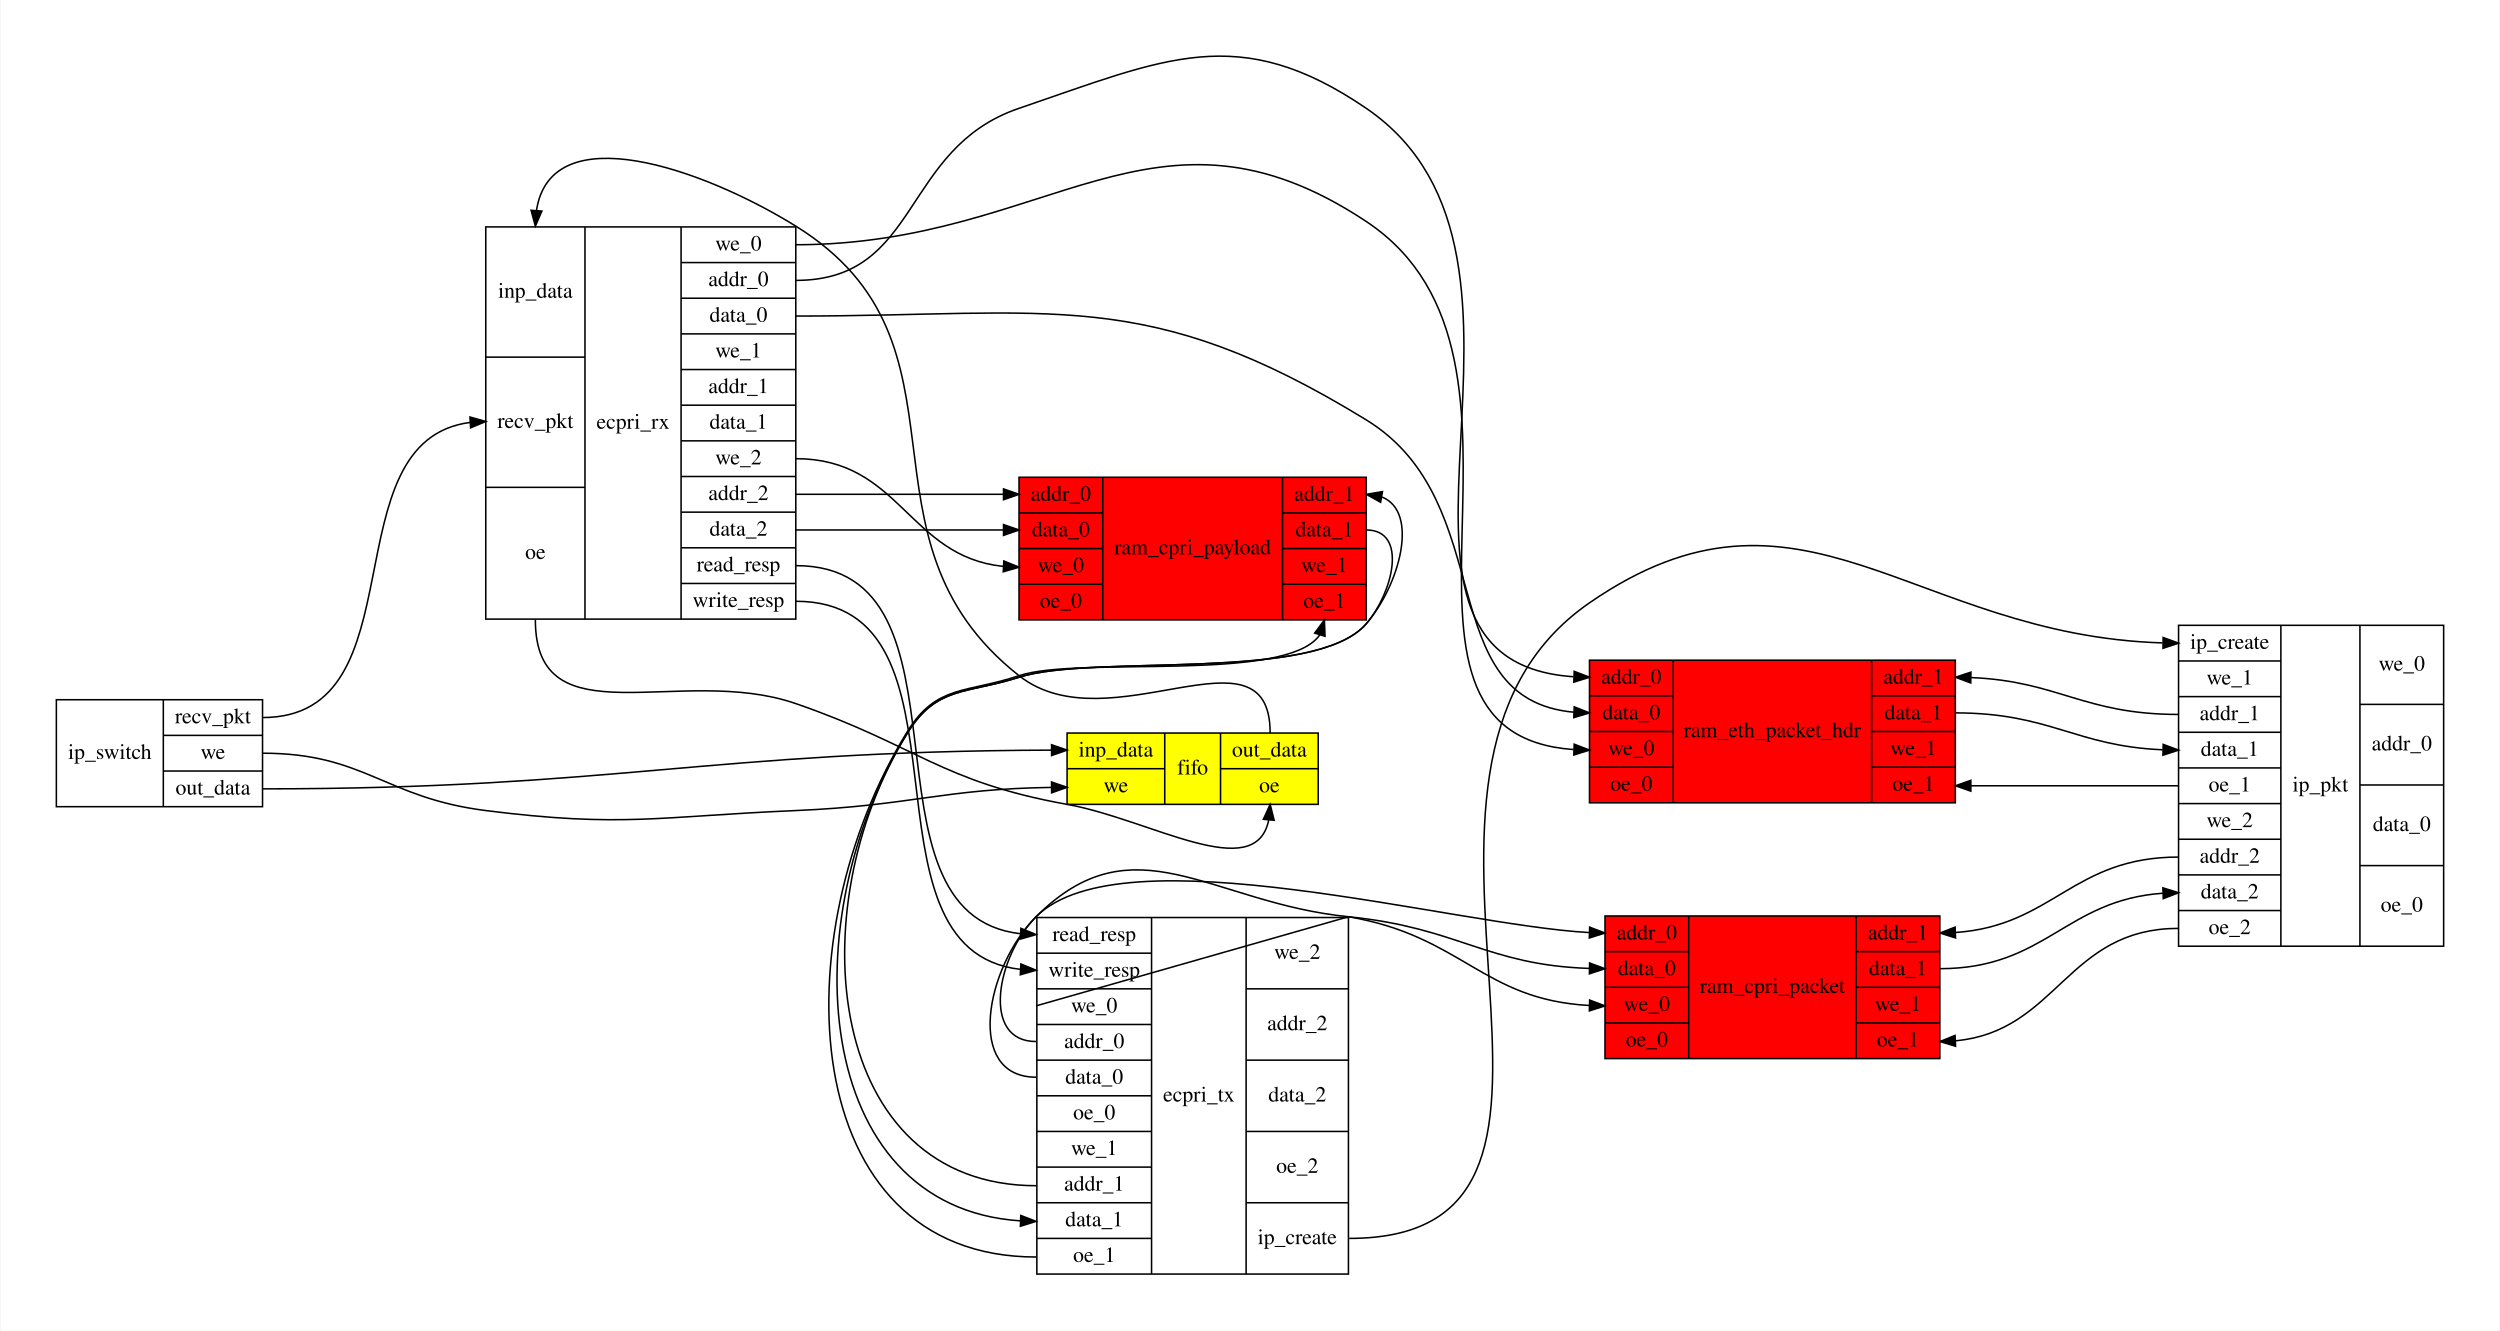
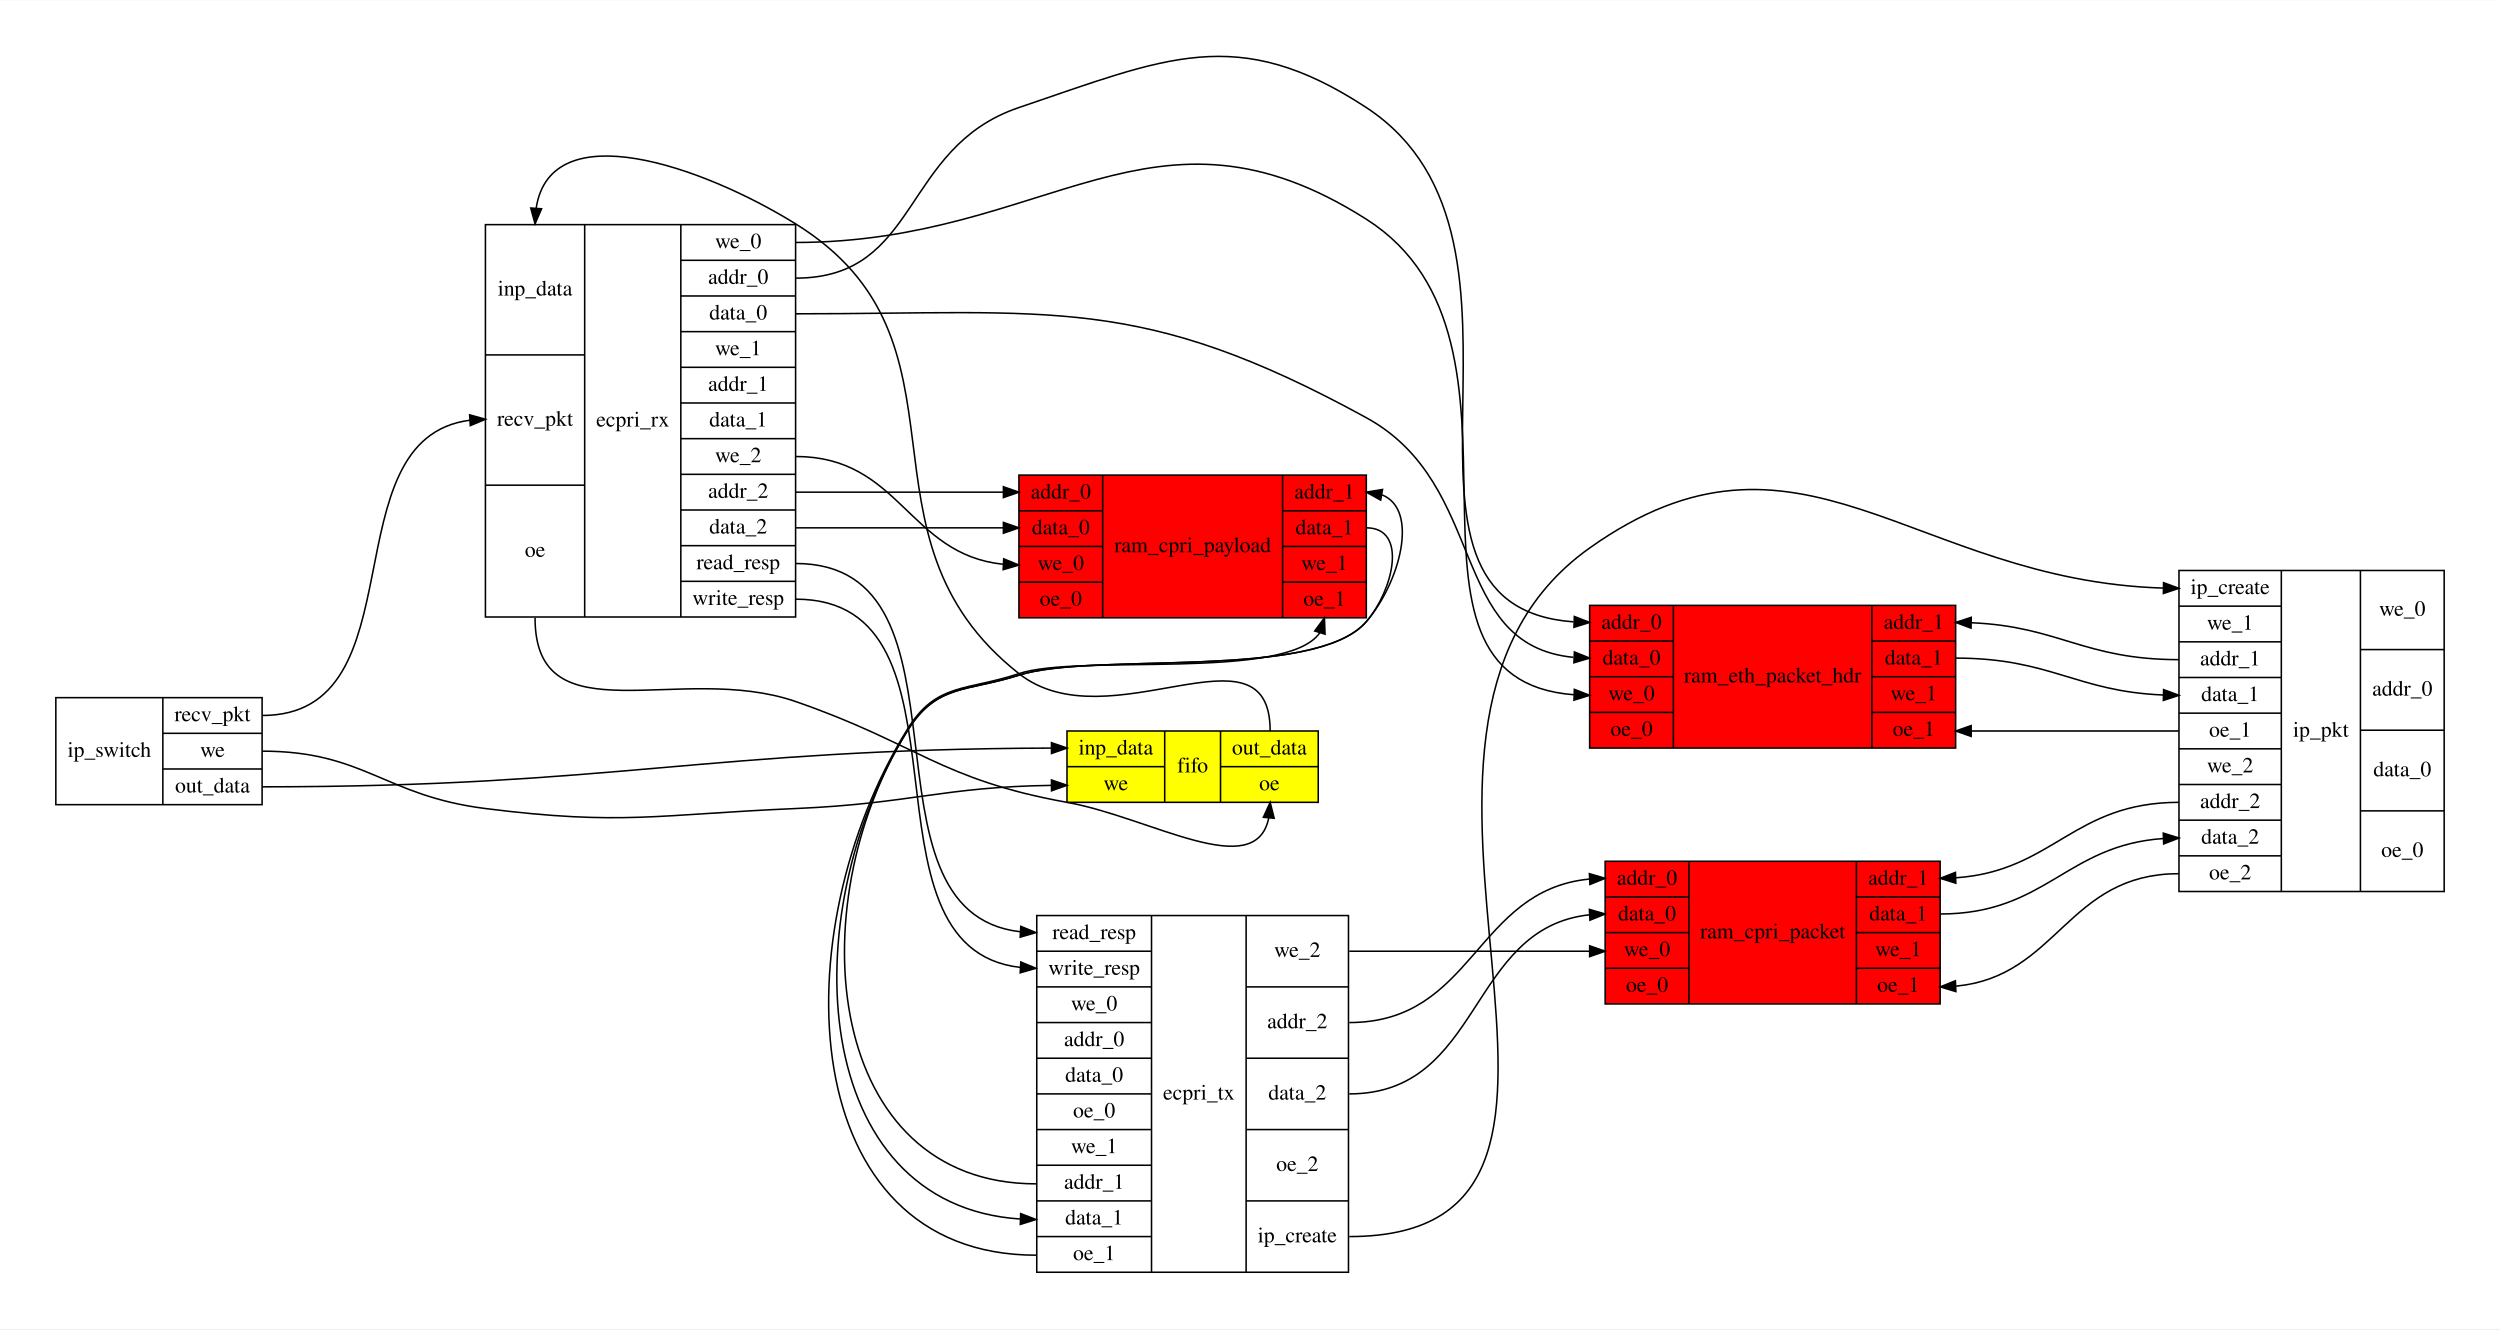
- <svg xmlns="http://www.w3.org/2000/svg" width="1612pt" height="858pt" viewBox="0.00 0.00 1612.00 858.38">
-   <g id="graph0" class="graph" transform="scale(1 1) rotate(0) translate(36 822.3811)">
-     <polygon fill="#ffffff" stroke="transparent" points="-36,36 -36,-822.381 1576,-822.381 1576,36 -36,36" />
+ <svg xmlns="http://www.w3.org/2000/svg" width="1612pt" height="857pt" viewBox="0.00 0.00 1612.00 856.69">
+   <g id="graph0" class="graph" transform="scale(1 1) rotate(0) translate(36 820.6902)">
+     <polygon fill="#ffffff" stroke="transparent" points="-36,36 -36,-820.69 1576,-820.69 1576,36 -36,36" />
    <g id="node1" class="node">
      <polygon fill="none" stroke="#000000" points="277,-423 277,-676 477,-676 477,-423 277,-423" />
      <text text-anchor="middle" x="309" y="-630.3" font-family="Times,serif" font-size="14.00" fill="#000000">inp_data</text>
      <polyline fill="none" stroke="#000000" points="277,-592 341,-592 " />
      <text text-anchor="middle" x="309" y="-546.3" font-family="Times,serif" font-size="14.00" fill="#000000">recv_pkt</text>
      <polyline fill="none" stroke="#000000" points="277,-508 341,-508 " />
      <text text-anchor="middle" x="309" y="-461.8" font-family="Times,serif" font-size="14.00" fill="#000000">oe</text>
      <polyline fill="none" stroke="#000000" points="341,-423 341,-676 " />
      <text text-anchor="middle" x="372" y="-545.8" font-family="Times,serif" font-size="14.00" fill="#000000">ecpri_rx</text>
      <polyline fill="none" stroke="#000000" points="403,-423 403,-676 " />
      <text text-anchor="middle" x="440" y="-660.8" font-family="Times,serif" font-size="14.00" fill="#000000">we_0</text>
      <polyline fill="none" stroke="#000000" points="403,-653 477,-653 " />
      <text text-anchor="middle" x="440" y="-637.8" font-family="Times,serif" font-size="14.00" fill="#000000">addr_0</text>
      <polyline fill="none" stroke="#000000" points="403,-630 477,-630 " />
      <text text-anchor="middle" x="440" y="-614.8" font-family="Times,serif" font-size="14.00" fill="#000000">data_0</text>
      <polyline fill="none" stroke="#000000" points="403,-607 477,-607 " />
      <text text-anchor="middle" x="440" y="-591.8" font-family="Times,serif" font-size="14.00" fill="#000000">we_1</text>
      <polyline fill="none" stroke="#000000" points="403,-584 477,-584 " />
      <text text-anchor="middle" x="440" y="-568.8" font-family="Times,serif" font-size="14.00" fill="#000000">addr_1</text>
      <polyline fill="none" stroke="#000000" points="403,-561 477,-561 " />
      <text text-anchor="middle" x="440" y="-545.8" font-family="Times,serif" font-size="14.00" fill="#000000">data_1</text>
      <polyline fill="none" stroke="#000000" points="403,-538 477,-538 " />
      <text text-anchor="middle" x="440" y="-522.8" font-family="Times,serif" font-size="14.00" fill="#000000">we_2</text>
      <polyline fill="none" stroke="#000000" points="403,-515 477,-515 " />
      <text text-anchor="middle" x="440" y="-499.8" font-family="Times,serif" font-size="14.00" fill="#000000">addr_2</text>
      <polyline fill="none" stroke="#000000" points="403,-492 477,-492 " />
      <text text-anchor="middle" x="440" y="-476.8" font-family="Times,serif" font-size="14.00" fill="#000000">data_2</text>
      <polyline fill="none" stroke="#000000" points="403,-469 477,-469 " />
      <text text-anchor="middle" x="440" y="-453.8" font-family="Times,serif" font-size="14.00" fill="#000000">read_resp</text>
      <polyline fill="none" stroke="#000000" points="403,-446 477,-446 " />
      <text text-anchor="middle" x="440" y="-430.8" font-family="Times,serif" font-size="14.00" fill="#000000">write_resp</text>
    </g>
    <g id="node2" class="node">
      <polygon fill="none" stroke="#000000" points="632.5,-.5 632.5,-230.5 833.5,-230.5 833.5,-.5 632.5,-.5" />
      <text text-anchor="middle" x="669.5" y="-215.3" font-family="Times,serif" font-size="14.00" fill="#000000">read_resp</text>
      <polyline fill="none" stroke="#000000" points="632.5,-207.5 706.5,-207.5 " />
      <text text-anchor="middle" x="669.5" y="-192.3" font-family="Times,serif" font-size="14.00" fill="#000000">write_resp</text>
      <polyline fill="none" stroke="#000000" points="632.5,-184.5 706.5,-184.5 " />
      <text text-anchor="middle" x="669.5" y="-169.3" font-family="Times,serif" font-size="14.00" fill="#000000">we_0</text>
      <polyline fill="none" stroke="#000000" points="632.5,-161.5 706.5,-161.5 " />
      <text text-anchor="middle" x="669.5" y="-146.3" font-family="Times,serif" font-size="14.00" fill="#000000">addr_0</text>
      <polyline fill="none" stroke="#000000" points="632.5,-138.5 706.5,-138.5 " />
      <text text-anchor="middle" x="669.5" y="-123.3" font-family="Times,serif" font-size="14.00" fill="#000000">data_0</text>
      <polyline fill="none" stroke="#000000" points="632.5,-115.5 706.5,-115.5 " />
      <text text-anchor="middle" x="669.5" y="-100.3" font-family="Times,serif" font-size="14.00" fill="#000000">oe_0</text>
      <polyline fill="none" stroke="#000000" points="632.5,-92.5 706.5,-92.5 " />
      <text text-anchor="middle" x="669.5" y="-77.3" font-family="Times,serif" font-size="14.00" fill="#000000">we_1</text>
      <polyline fill="none" stroke="#000000" points="632.5,-69.5 706.5,-69.5 " />
      <text text-anchor="middle" x="669.5" y="-54.3" font-family="Times,serif" font-size="14.00" fill="#000000">addr_1</text>
      <polyline fill="none" stroke="#000000" points="632.5,-46.5 706.5,-46.5 " />
      <text text-anchor="middle" x="669.5" y="-31.3" font-family="Times,serif" font-size="14.00" fill="#000000">data_1</text>
      <polyline fill="none" stroke="#000000" points="632.5,-23.5 706.5,-23.5 " />
      <text text-anchor="middle" x="669.5" y="-8.3" font-family="Times,serif" font-size="14.00" fill="#000000">oe_1</text>
      <polyline fill="none" stroke="#000000" points="706.5,-.5 706.5,-230.5 " />
      <text text-anchor="middle" x="737" y="-111.8" font-family="Times,serif" font-size="14.00" fill="#000000">ecpri_tx</text>
      <polyline fill="none" stroke="#000000" points="767.5,-.5 767.5,-230.5 " />
      <text text-anchor="middle" x="800.5" y="-203.8" font-family="Times,serif" font-size="14.00" fill="#000000">we_2</text>
      <polyline fill="none" stroke="#000000" points="767.5,-184.5 833.5,-184.5 " />
      <text text-anchor="middle" x="800.5" y="-157.8" font-family="Times,serif" font-size="14.00" fill="#000000">addr_2</text>
      <polyline fill="none" stroke="#000000" points="767.5,-138.5 833.5,-138.5 " />
      <text text-anchor="middle" x="800.5" y="-111.8" font-family="Times,serif" font-size="14.00" fill="#000000">data_2</text>
      <polyline fill="none" stroke="#000000" points="767.5,-92.5 833.5,-92.5 " />
      <text text-anchor="middle" x="800.5" y="-65.8" font-family="Times,serif" font-size="14.00" fill="#000000">oe_2</text>
      <polyline fill="none" stroke="#000000" points="767.5,-46.5 833.5,-46.5 " />
      <text text-anchor="middle" x="800.5" y="-19.8" font-family="Times,serif" font-size="14.00" fill="#000000">ip_create</text>
    </g>
    <g id="edge6" class="edge">
      <path fill="none" stroke="#000000" d="M477,-457.5C599.658,-457.5 511.109,-232.79 621.803,-220.062" />
      <polygon fill="#000000" stroke="#000000" points="622.208,-223.545 632,-219.5 621.823,-216.556 622.208,-223.545" />
    </g>
    <g id="edge7" class="edge">
      <path fill="none" stroke="#000000" d="M477,-434.5C599.658,-434.5 511.109,-209.79 621.803,-197.062" />
      <polygon fill="#000000" stroke="#000000" points="622.208,-200.545 632,-196.5 621.823,-193.556 622.208,-200.545" />
    </g>
    <g id="node5" class="node">
      <polygon fill="#ffff00" stroke="#000000" points="652,-303.5 652,-349.5 814,-349.5 814,-303.5 652,-303.5" />
      <text text-anchor="middle" x="683.5" y="-334.3" font-family="Times,serif" font-size="14.00" fill="#000000">inp_data</text>
      <polyline fill="none" stroke="#000000" points="652,-326.5 715,-326.5 " />
      <text text-anchor="middle" x="683.5" y="-311.3" font-family="Times,serif" font-size="14.00" fill="#000000">we</text>
      <polyline fill="none" stroke="#000000" points="715,-303.5 715,-349.5 " />
      <text text-anchor="middle" x="733" y="-322.8" font-family="Times,serif" font-size="14.00" fill="#000000">fifo</text>
      <polyline fill="none" stroke="#000000" points="751,-303.5 751,-349.5 " />
      <text text-anchor="middle" x="782.5" y="-334.3" font-family="Times,serif" font-size="14.00" fill="#000000">out_data</text>
      <polyline fill="none" stroke="#000000" points="751,-326.5 814,-326.5 " />
      <text text-anchor="middle" x="782.5" y="-311.3" font-family="Times,serif" font-size="14.00" fill="#000000">oe</text>
    </g>
    <g id="edge4" class="edge">
      <path fill="none" stroke="#000000" d="M309,-422.5C309,-344.071 402.887,-394.16 477,-368.5 555.403,-341.354 570.339,-318.176 652,-303.5 705.611,-293.865 773.568,-251.299 782.106,-293.526" />
      <polygon fill="#000000" stroke="#000000" points="778.621,-293.853 783,-303.5 785.593,-293.227 778.621,-293.853" />
    </g>
    <g id="node6" class="node">
-       <polygon fill="#ff0000" stroke="#000000" points="989,-304.5 989,-396.5 1225,-396.5 1225,-304.5 989,-304.5" />
-       <text text-anchor="middle" x="1016" y="-381.3" font-family="Times,serif" font-size="14.00" fill="#000000">addr_0</text>
-       <polyline fill="none" stroke="#000000" points="989,-373.5 1043,-373.5 " />
-       <text text-anchor="middle" x="1016" y="-358.3" font-family="Times,serif" font-size="14.00" fill="#000000">data_0</text>
-       <polyline fill="none" stroke="#000000" points="989,-350.5 1043,-350.5 " />
-       <text text-anchor="middle" x="1016" y="-335.3" font-family="Times,serif" font-size="14.00" fill="#000000">we_0</text>
-       <polyline fill="none" stroke="#000000" points="989,-327.5 1043,-327.5 " />
-       <text text-anchor="middle" x="1016" y="-312.3" font-family="Times,serif" font-size="14.00" fill="#000000">oe_0</text>
-       <polyline fill="none" stroke="#000000" points="1043,-304.5 1043,-396.5 " />
-       <text text-anchor="middle" x="1107" y="-346.8" font-family="Times,serif" font-size="14.00" fill="#000000">ram_eth_packet_hdr</text>
-       <polyline fill="none" stroke="#000000" points="1171,-304.5 1171,-396.5 " />
-       <text text-anchor="middle" x="1198" y="-381.3" font-family="Times,serif" font-size="14.00" fill="#000000">addr_1</text>
-       <polyline fill="none" stroke="#000000" points="1171,-373.5 1225,-373.5 " />
-       <text text-anchor="middle" x="1198" y="-358.3" font-family="Times,serif" font-size="14.00" fill="#000000">data_1</text>
-       <polyline fill="none" stroke="#000000" points="1171,-350.5 1225,-350.5 " />
-       <text text-anchor="middle" x="1198" y="-335.3" font-family="Times,serif" font-size="14.00" fill="#000000">we_1</text>
-       <polyline fill="none" stroke="#000000" points="1171,-327.5 1225,-327.5 " />
-       <text text-anchor="middle" x="1198" y="-312.3" font-family="Times,serif" font-size="14.00" fill="#000000">oe_1</text>
+       <polygon fill="#ff0000" stroke="#000000" points="989,-338.5 989,-430.5 1225,-430.5 1225,-338.5 989,-338.5" />
+       <text text-anchor="middle" x="1016" y="-415.3" font-family="Times,serif" font-size="14.00" fill="#000000">addr_0</text>
+       <polyline fill="none" stroke="#000000" points="989,-407.5 1043,-407.5 " />
+       <text text-anchor="middle" x="1016" y="-392.3" font-family="Times,serif" font-size="14.00" fill="#000000">data_0</text>
+       <polyline fill="none" stroke="#000000" points="989,-384.5 1043,-384.5 " />
+       <text text-anchor="middle" x="1016" y="-369.3" font-family="Times,serif" font-size="14.00" fill="#000000">we_0</text>
+       <polyline fill="none" stroke="#000000" points="989,-361.5 1043,-361.5 " />
+       <text text-anchor="middle" x="1016" y="-346.3" font-family="Times,serif" font-size="14.00" fill="#000000">oe_0</text>
+       <polyline fill="none" stroke="#000000" points="1043,-338.5 1043,-430.5 " />
+       <text text-anchor="middle" x="1107" y="-380.8" font-family="Times,serif" font-size="14.00" fill="#000000">ram_eth_packet_hdr</text>
+       <polyline fill="none" stroke="#000000" points="1171,-338.5 1171,-430.5 " />
+       <text text-anchor="middle" x="1198" y="-415.3" font-family="Times,serif" font-size="14.00" fill="#000000">addr_1</text>
+       <polyline fill="none" stroke="#000000" points="1171,-407.5 1225,-407.5 " />
+       <text text-anchor="middle" x="1198" y="-392.3" font-family="Times,serif" font-size="14.00" fill="#000000">data_1</text>
+       <polyline fill="none" stroke="#000000" points="1171,-384.5 1225,-384.5 " />
+       <text text-anchor="middle" x="1198" y="-369.3" font-family="Times,serif" font-size="14.00" fill="#000000">we_1</text>
+       <polyline fill="none" stroke="#000000" points="1171,-361.5 1225,-361.5 " />
+       <text text-anchor="middle" x="1198" y="-346.3" font-family="Times,serif" font-size="14.00" fill="#000000">oe_1</text>
    </g>
    <g id="edge8" class="edge">
-       <path fill="none" stroke="#000000" d="M477,-664.5C640.691,-664.5 708.584,-769.974 845,-679.5 979.157,-590.525 831.122,-349.172 978.837,-338.842" />
-       <polygon fill="#000000" stroke="#000000" points="979.124,-342.335 989,-338.5 978.888,-335.339 979.124,-342.335" />
+       <path fill="none" stroke="#000000" d="M477,-664.5C640.691,-664.5 706.845,-767.296 845,-679.5 969.216,-600.562 844.425,-383.022 978.865,-372.868" />
+       <polygon fill="#000000" stroke="#000000" points="979.134,-376.361 989,-372.5 978.88,-369.365 979.134,-376.361" />
    </g>
    <g id="edge9" class="edge">
-       <path fill="none" stroke="#000000" d="M477,-641.5C557.807,-641.5 544.51,-726.441 621,-752.5 715.237,-784.605 762.746,-808.585 845,-752.5 986.798,-655.814 820.866,-396.433 978.657,-385.835" />
-       <polygon fill="#000000" stroke="#000000" points="979.119,-389.322 989,-385.5 978.892,-382.325 979.119,-389.322" />
+       <path fill="none" stroke="#000000" d="M477,-641.5C557.537,-641.5 544.71,-725.695 621,-751.5 715.307,-783.399 761.768,-806.123 845,-751.5 976.446,-665.235 834.815,-430.371 978.628,-419.864" />
+       <polygon fill="#000000" stroke="#000000" points="979.129,-423.349 989,-419.5 978.883,-416.353 979.129,-423.349" />
    </g>
    <g id="edge10" class="edge">
-       <path fill="none" stroke="#000000" d="M477,-618.5C643.244,-618.5 703.265,-638.38 845,-551.5 932.045,-498.144 886.67,-371.299 978.99,-362.935" />
-       <polygon fill="#000000" stroke="#000000" points="979.161,-366.431 989,-362.5 978.857,-359.437 979.161,-366.431" />
+       <path fill="none" stroke="#000000" d="M477,-618.5C643.244,-618.5 699.197,-631.367 845,-551.5 924.247,-508.091 897.333,-404.981 978.546,-396.992" />
+       <polygon fill="#000000" stroke="#000000" points="979.176,-400.467 989,-396.5 978.846,-393.474 979.176,-400.467" />
    </g>
    <g id="node8" class="node">
      <polygon fill="#ff0000" stroke="#000000" points="621,-422.5 621,-514.5 845,-514.5 845,-422.5 621,-422.5" />
      <text text-anchor="middle" x="648" y="-499.3" font-family="Times,serif" font-size="14.00" fill="#000000">addr_0</text>
      <polyline fill="none" stroke="#000000" points="621,-491.5 675,-491.5 " />
      <text text-anchor="middle" x="648" y="-476.3" font-family="Times,serif" font-size="14.00" fill="#000000">data_0</text>
      <polyline fill="none" stroke="#000000" points="621,-468.5 675,-468.5 " />
      <text text-anchor="middle" x="648" y="-453.3" font-family="Times,serif" font-size="14.00" fill="#000000">we_0</text>
      <polyline fill="none" stroke="#000000" points="621,-445.5 675,-445.5 " />
      <text text-anchor="middle" x="648" y="-430.3" font-family="Times,serif" font-size="14.00" fill="#000000">oe_0</text>
      <polyline fill="none" stroke="#000000" points="675,-422.5 675,-514.5 " />
      <text text-anchor="middle" x="733" y="-464.8" font-family="Times,serif" font-size="14.00" fill="#000000">ram_cpri_payload</text>
      <polyline fill="none" stroke="#000000" points="791,-422.5 791,-514.5 " />
      <text text-anchor="middle" x="818" y="-499.3" font-family="Times,serif" font-size="14.00" fill="#000000">addr_1</text>
      <polyline fill="none" stroke="#000000" points="791,-491.5 845,-491.5 " />
      <text text-anchor="middle" x="818" y="-476.3" font-family="Times,serif" font-size="14.00" fill="#000000">data_1</text>
      <polyline fill="none" stroke="#000000" points="791,-468.5 845,-468.5 " />
      <text text-anchor="middle" x="818" y="-453.3" font-family="Times,serif" font-size="14.00" fill="#000000">we_1</text>
      <polyline fill="none" stroke="#000000" points="791,-445.5 845,-445.5 " />
      <text text-anchor="middle" x="818" y="-430.3" font-family="Times,serif" font-size="14.00" fill="#000000">oe_1</text>
    </g>
    <g id="edge11" class="edge">
      <path fill="none" stroke="#000000" d="M477,-526.5C544.547,-526.5 549.489,-463.429 610.678,-457.023" />
      <polygon fill="#000000" stroke="#000000" points="611.19,-460.502 621,-456.5 610.836,-453.511 611.19,-460.502" />
    </g>
    <g id="edge12" class="edge">
      <path fill="none" stroke="#000000" d="M477,-503.5C537.5,-503.5 555.106,-503.5 610.915,-503.5" />
      <polygon fill="#000000" stroke="#000000" points="611,-507 621,-503.5 611,-500 611,-507" />
    </g>
    <g id="edge13" class="edge">
      <path fill="none" stroke="#000000" d="M477,-480.5C537.5,-480.5 555.106,-480.5 610.915,-480.5" />
      <polygon fill="#000000" stroke="#000000" points="611,-484 621,-480.5 611,-477 611,-484" />
    </g>
    <g id="node3" class="node">
-       <polygon fill="none" stroke="#000000" points="1369,-212 1369,-419 1540,-419 1540,-212 1369,-212" />
-       <text text-anchor="middle" x="1402" y="-403.8" font-family="Times,serif" font-size="14.00" fill="#000000">ip_create</text>
-       <polyline fill="none" stroke="#000000" points="1369,-396 1435,-396 " />
-       <text text-anchor="middle" x="1402" y="-380.8" font-family="Times,serif" font-size="14.00" fill="#000000">we_1</text>
-       <polyline fill="none" stroke="#000000" points="1369,-373 1435,-373 " />
-       <text text-anchor="middle" x="1402" y="-357.8" font-family="Times,serif" font-size="14.00" fill="#000000">addr_1</text>
-       <polyline fill="none" stroke="#000000" points="1369,-350 1435,-350 " />
-       <text text-anchor="middle" x="1402" y="-334.8" font-family="Times,serif" font-size="14.00" fill="#000000">data_1</text>
-       <polyline fill="none" stroke="#000000" points="1369,-327 1435,-327 " />
-       <text text-anchor="middle" x="1402" y="-311.8" font-family="Times,serif" font-size="14.00" fill="#000000">oe_1</text>
-       <polyline fill="none" stroke="#000000" points="1369,-304 1435,-304 " />
-       <text text-anchor="middle" x="1402" y="-288.8" font-family="Times,serif" font-size="14.00" fill="#000000">we_2</text>
-       <polyline fill="none" stroke="#000000" points="1369,-281 1435,-281 " />
-       <text text-anchor="middle" x="1402" y="-265.8" font-family="Times,serif" font-size="14.00" fill="#000000">addr_2</text>
-       <polyline fill="none" stroke="#000000" points="1369,-258 1435,-258 " />
-       <text text-anchor="middle" x="1402" y="-242.8" font-family="Times,serif" font-size="14.00" fill="#000000">data_2</text>
-       <polyline fill="none" stroke="#000000" points="1369,-235 1435,-235 " />
-       <text text-anchor="middle" x="1402" y="-219.8" font-family="Times,serif" font-size="14.00" fill="#000000">oe_2</text>
-       <polyline fill="none" stroke="#000000" points="1435,-212 1435,-419 " />
-       <text text-anchor="middle" x="1460.5" y="-311.8" font-family="Times,serif" font-size="14.00" fill="#000000">ip_pkt</text>
-       <polyline fill="none" stroke="#000000" points="1486,-212 1486,-419 " />
-       <text text-anchor="middle" x="1513" y="-389.8" font-family="Times,serif" font-size="14.00" fill="#000000">we_0</text>
-       <polyline fill="none" stroke="#000000" points="1486,-368 1540,-368 " />
-       <text text-anchor="middle" x="1513" y="-338.3" font-family="Times,serif" font-size="14.00" fill="#000000">addr_0</text>
-       <polyline fill="none" stroke="#000000" points="1486,-316 1540,-316 " />
-       <text text-anchor="middle" x="1513" y="-286.3" font-family="Times,serif" font-size="14.00" fill="#000000">data_0</text>
-       <polyline fill="none" stroke="#000000" points="1486,-264 1540,-264 " />
-       <text text-anchor="middle" x="1513" y="-234.3" font-family="Times,serif" font-size="14.00" fill="#000000">oe_0</text>
+       <polygon fill="none" stroke="#000000" points="1369,-246 1369,-453 1540,-453 1540,-246 1369,-246" />
+       <text text-anchor="middle" x="1402" y="-437.8" font-family="Times,serif" font-size="14.00" fill="#000000">ip_create</text>
+       <polyline fill="none" stroke="#000000" points="1369,-430 1435,-430 " />
+       <text text-anchor="middle" x="1402" y="-414.8" font-family="Times,serif" font-size="14.00" fill="#000000">we_1</text>
+       <polyline fill="none" stroke="#000000" points="1369,-407 1435,-407 " />
+       <text text-anchor="middle" x="1402" y="-391.8" font-family="Times,serif" font-size="14.00" fill="#000000">addr_1</text>
+       <polyline fill="none" stroke="#000000" points="1369,-384 1435,-384 " />
+       <text text-anchor="middle" x="1402" y="-368.8" font-family="Times,serif" font-size="14.00" fill="#000000">data_1</text>
+       <polyline fill="none" stroke="#000000" points="1369,-361 1435,-361 " />
+       <text text-anchor="middle" x="1402" y="-345.8" font-family="Times,serif" font-size="14.00" fill="#000000">oe_1</text>
+       <polyline fill="none" stroke="#000000" points="1369,-338 1435,-338 " />
+       <text text-anchor="middle" x="1402" y="-322.8" font-family="Times,serif" font-size="14.00" fill="#000000">we_2</text>
+       <polyline fill="none" stroke="#000000" points="1369,-315 1435,-315 " />
+       <text text-anchor="middle" x="1402" y="-299.8" font-family="Times,serif" font-size="14.00" fill="#000000">addr_2</text>
+       <polyline fill="none" stroke="#000000" points="1369,-292 1435,-292 " />
+       <text text-anchor="middle" x="1402" y="-276.8" font-family="Times,serif" font-size="14.00" fill="#000000">data_2</text>
+       <polyline fill="none" stroke="#000000" points="1369,-269 1435,-269 " />
+       <text text-anchor="middle" x="1402" y="-253.8" font-family="Times,serif" font-size="14.00" fill="#000000">oe_2</text>
+       <polyline fill="none" stroke="#000000" points="1435,-246 1435,-453 " />
+       <text text-anchor="middle" x="1460.5" y="-345.8" font-family="Times,serif" font-size="14.00" fill="#000000">ip_pkt</text>
+       <polyline fill="none" stroke="#000000" points="1486,-246 1486,-453 " />
+       <text text-anchor="middle" x="1513" y="-423.8" font-family="Times,serif" font-size="14.00" fill="#000000">we_0</text>
+       <polyline fill="none" stroke="#000000" points="1486,-402 1540,-402 " />
+       <text text-anchor="middle" x="1513" y="-372.3" font-family="Times,serif" font-size="14.00" fill="#000000">addr_0</text>
+       <polyline fill="none" stroke="#000000" points="1486,-350 1540,-350 " />
+       <text text-anchor="middle" x="1513" y="-320.3" font-family="Times,serif" font-size="14.00" fill="#000000">data_0</text>
+       <polyline fill="none" stroke="#000000" points="1486,-298 1540,-298 " />
+       <text text-anchor="middle" x="1513" y="-268.3" font-family="Times,serif" font-size="14.00" fill="#000000">oe_0</text>
    </g>
    <g id="edge23" class="edge">
-       <path fill="none" stroke="#000000" d="M834,-23.5C1028.809,-23.5 828.733,-322.752 989,-433.5 1125.411,-527.764 1196.757,-412.422 1358.707,-407.651" />
-       <polygon fill="#000000" stroke="#000000" points="1359.053,-411.147 1369,-407.5 1358.95,-404.147 1359.053,-411.147" />
+       <path fill="none" stroke="#000000" d="M834,-23.5C1043.012,-23.5 818.582,-346.489 989,-467.5 1124.195,-563.5 1196.707,-446.493 1358.706,-441.654" />
+       <polygon fill="#000000" stroke="#000000" points="1359.053,-445.149 1369,-441.5 1358.949,-438.15 1359.053,-445.149" />
    </g>
    <g id="node7" class="node">
-       <polygon fill="#ff0000" stroke="#000000" points="999,-139.5 999,-231.5 1215,-231.5 1215,-139.5 999,-139.5" />
-       <text text-anchor="middle" x="1026" y="-216.3" font-family="Times,serif" font-size="14.00" fill="#000000">addr_0</text>
-       <polyline fill="none" stroke="#000000" points="999,-208.5 1053,-208.5 " />
-       <text text-anchor="middle" x="1026" y="-193.3" font-family="Times,serif" font-size="14.00" fill="#000000">data_0</text>
-       <polyline fill="none" stroke="#000000" points="999,-185.5 1053,-185.5 " />
-       <text text-anchor="middle" x="1026" y="-170.3" font-family="Times,serif" font-size="14.00" fill="#000000">we_0</text>
-       <polyline fill="none" stroke="#000000" points="999,-162.5 1053,-162.5 " />
-       <text text-anchor="middle" x="1026" y="-147.3" font-family="Times,serif" font-size="14.00" fill="#000000">oe_0</text>
-       <polyline fill="none" stroke="#000000" points="1053,-139.5 1053,-231.5 " />
-       <text text-anchor="middle" x="1107" y="-181.8" font-family="Times,serif" font-size="14.00" fill="#000000">ram_cpri_packet</text>
-       <polyline fill="none" stroke="#000000" points="1161,-139.5 1161,-231.5 " />
-       <text text-anchor="middle" x="1188" y="-216.3" font-family="Times,serif" font-size="14.00" fill="#000000">addr_1</text>
-       <polyline fill="none" stroke="#000000" points="1161,-208.5 1215,-208.5 " />
-       <text text-anchor="middle" x="1188" y="-193.3" font-family="Times,serif" font-size="14.00" fill="#000000">data_1</text>
-       <polyline fill="none" stroke="#000000" points="1161,-185.5 1215,-185.5 " />
-       <text text-anchor="middle" x="1188" y="-170.3" font-family="Times,serif" font-size="14.00" fill="#000000">we_1</text>
-       <polyline fill="none" stroke="#000000" points="1161,-162.5 1215,-162.5 " />
-       <text text-anchor="middle" x="1188" y="-147.3" font-family="Times,serif" font-size="14.00" fill="#000000">oe_1</text>
+       <polygon fill="#ff0000" stroke="#000000" points="999,-173.5 999,-265.5 1215,-265.5 1215,-173.5 999,-173.5" />
+       <text text-anchor="middle" x="1026" y="-250.3" font-family="Times,serif" font-size="14.00" fill="#000000">addr_0</text>
+       <polyline fill="none" stroke="#000000" points="999,-242.5 1053,-242.5 " />
+       <text text-anchor="middle" x="1026" y="-227.3" font-family="Times,serif" font-size="14.00" fill="#000000">data_0</text>
+       <polyline fill="none" stroke="#000000" points="999,-219.5 1053,-219.5 " />
+       <text text-anchor="middle" x="1026" y="-204.3" font-family="Times,serif" font-size="14.00" fill="#000000">we_0</text>
+       <polyline fill="none" stroke="#000000" points="999,-196.5 1053,-196.5 " />
+       <text text-anchor="middle" x="1026" y="-181.3" font-family="Times,serif" font-size="14.00" fill="#000000">oe_0</text>
+       <polyline fill="none" stroke="#000000" points="1053,-173.5 1053,-265.5 " />
+       <text text-anchor="middle" x="1107" y="-215.8" font-family="Times,serif" font-size="14.00" fill="#000000">ram_cpri_packet</text>
+       <polyline fill="none" stroke="#000000" points="1161,-173.5 1161,-265.5 " />
+       <text text-anchor="middle" x="1188" y="-250.3" font-family="Times,serif" font-size="14.00" fill="#000000">addr_1</text>
+       <polyline fill="none" stroke="#000000" points="1161,-242.5 1215,-242.5 " />
+       <text text-anchor="middle" x="1188" y="-227.3" font-family="Times,serif" font-size="14.00" fill="#000000">data_1</text>
+       <polyline fill="none" stroke="#000000" points="1161,-219.5 1215,-219.5 " />
+       <text text-anchor="middle" x="1188" y="-204.3" font-family="Times,serif" font-size="14.00" fill="#000000">we_1</text>
+       <polyline fill="none" stroke="#000000" points="1161,-196.5 1215,-196.5 " />
+       <text text-anchor="middle" x="1188" y="-181.3" font-family="Times,serif" font-size="14.00" fill="#000000">oe_1</text>
    </g>
    <g id="edge20" class="edge">
-       <path fill="none" stroke="#000000" d="M632,-173.5C632,-173.5 833.5,-231 833.5,-231 906.833,-218.624 920.024,-177.438 988.9,-173.763" />
-       <polygon fill="#000000" stroke="#000000" points="989.094,-177.259 999,-173.5 988.912,-170.261 989.094,-177.259" />
+       <path fill="none" stroke="#000000" d="M834,-207.5C903.753,-207.5 923.745,-207.5 988.638,-207.5" />
+       <polygon fill="#000000" stroke="#000000" points="989,-211 999,-207.5 989,-204 989,-211" />
    </g>
    <g id="edge21" class="edge">
-       <path fill="none" stroke="#000000" d="M632,-150.5C596.222,-150.5 606.701,-205.701 632,-231 687.438,-286.438 899.88,-225.635 988.789,-220.801" />
-       <polygon fill="#000000" stroke="#000000" points="989.107,-224.293 999,-220.5 988.901,-217.296 989.107,-224.293" />
+       <path fill="none" stroke="#000000" d="M834,-161.5C914.563,-161.5 914.947,-246.679 988.62,-254" />
+       <polygon fill="#000000" stroke="#000000" points="988.843,-257.514 999,-254.5 989.18,-250.523 988.843,-257.514" />
    </g>
    <g id="edge22" class="edge">
-       <path fill="none" stroke="#000000" d="M632,-127.5C586,-127.5 599.473,-198.473 632,-231 695.325,-294.325 744.391,-239.928 833.5,-231 904.673,-223.869 922.344,-199.899 988.825,-197.667" />
-       <polygon fill="#000000" stroke="#000000" points="989.059,-201.164 999,-197.5 988.944,-194.165 989.059,-201.164" />
+       <path fill="none" stroke="#000000" d="M834,-115.5C920.141,-115.5 910.315,-222.614 988.958,-230.983" />
+       <polygon fill="#000000" stroke="#000000" points="988.833,-234.481 999,-231.5 989.193,-227.49 988.833,-234.481" />
    </g>
    <g id="edge17" class="edge">
      <path fill="none" stroke="#000000" d="M632,-11.5C476.883,-11.5 467.45,-218.55 549,-350.5 567.809,-380.934 587.064,-375.171 621,-386.5 659.75,-399.436 793.363,-381.457 815.023,-412.845" />
      <polygon fill="#000000" stroke="#000000" points="811.709,-413.975 818,-422.5 818.398,-411.913 811.709,-413.975" />
    </g>
    <g id="edge18" class="edge">
      <path fill="none" stroke="#000000" d="M632,-57.5C497.081,-57.5 478.069,-234.731 549,-349.5 567.809,-379.934 586.909,-374.646 621,-385.5 668.991,-400.779 812.209,-381.772 845,-420 866.614,-445.197 879.255,-492.131 855.117,-501.75" />
      <polygon fill="#000000" stroke="#000000" points="854.257,-498.347 845,-503.5 855.45,-505.245 854.257,-498.347" />
    </g>
    <g id="edge14" class="edge">
-       <path fill="none" stroke="#000000" d="M1369,-315.5C1308.5,-315.5 1290.894,-315.5 1235.085,-315.5" />
-       <polygon fill="#000000" stroke="#000000" points="1235,-312 1225,-315.5 1235,-319 1235,-312" />
+       <path fill="none" stroke="#000000" d="M1369,-349.5C1308.5,-349.5 1290.894,-349.5 1235.085,-349.5" />
+       <polygon fill="#000000" stroke="#000000" points="1235,-346 1225,-349.5 1235,-353 1235,-346" />
    </g>
    <g id="edge15" class="edge">
-       <path fill="none" stroke="#000000" d="M1369,-361.5C1307.666,-361.5 1291.591,-382.947 1235.207,-385.293" />
-       <polygon fill="#000000" stroke="#000000" points="1234.927,-381.797 1225,-385.5 1235.069,-388.796 1234.927,-381.797" />
+       <path fill="none" stroke="#000000" d="M1369,-395.5C1307.666,-395.5 1291.591,-416.947 1235.207,-419.293" />
+       <polygon fill="#000000" stroke="#000000" points="1234.927,-415.797 1225,-419.5 1235.069,-422.796 1234.927,-415.797" />
    </g>
    <g id="edge24" class="edge">
-       <path fill="none" stroke="#000000" d="M1369,-223.5C1296.806,-223.5 1291.141,-157.183 1225.184,-150.966" />
-       <polygon fill="#000000" stroke="#000000" points="1225.15,-147.461 1215,-150.5 1224.83,-154.454 1225.15,-147.461" />
+       <path fill="none" stroke="#000000" d="M1369,-257.5C1296.806,-257.5 1291.141,-191.183 1225.184,-184.966" />
+       <polygon fill="#000000" stroke="#000000" points="1225.15,-181.461 1215,-184.5 1224.83,-188.454 1225.15,-181.461" />
    </g>
    <g id="edge25" class="edge">
-       <path fill="none" stroke="#000000" d="M1369,-269.5C1300.681,-269.5 1287.983,-225.168 1225.096,-220.839" />
-       <polygon fill="#000000" stroke="#000000" points="1225.112,-217.338 1215,-220.5 1224.877,-224.334 1225.112,-217.338" />
+       <path fill="none" stroke="#000000" d="M1369,-303.5C1300.681,-303.5 1287.983,-259.168 1225.096,-254.839" />
+       <polygon fill="#000000" stroke="#000000" points="1225.112,-251.338 1215,-254.5 1224.877,-258.334 1225.112,-251.338" />
    </g>
    <g id="node4" class="node">
      <polygon fill="none" stroke="#000000" points="0,-302 0,-371 133,-371 133,-302 0,-302" />
      <text text-anchor="middle" x="34.5" y="-332.8" font-family="Times,serif" font-size="14.00" fill="#000000">ip_switch</text>
      <polyline fill="none" stroke="#000000" points="69,-302 69,-371 " />
      <text text-anchor="middle" x="101" y="-355.8" font-family="Times,serif" font-size="14.00" fill="#000000">recv_pkt</text>
      <polyline fill="none" stroke="#000000" points="69,-348 133,-348 " />
      <text text-anchor="middle" x="101" y="-332.8" font-family="Times,serif" font-size="14.00" fill="#000000">we</text>
      <polyline fill="none" stroke="#000000" points="69,-325 133,-325 " />
      <text text-anchor="middle" x="101" y="-309.8" font-family="Times,serif" font-size="14.00" fill="#000000">out_data</text>
    </g>
    <g id="edge5" class="edge">
      <path fill="none" stroke="#000000" d="M133,-359.5C235.782,-359.5 175.053,-538.027 266.976,-549.882" />
      <polygon fill="#000000" stroke="#000000" points="266.804,-553.378 277,-550.5 267.234,-546.391 266.804,-553.378" />
    </g>
    <g id="edge1" class="edge">
      <path fill="none" stroke="#000000" d="M133,-313.5C360.551,-313.5 419.355,-337.773 641.962,-338.484" />
      <polygon fill="#000000" stroke="#000000" points="641.994,-341.984 652,-338.5 642.006,-334.984 641.994,-341.984" />
    </g>
    <g id="edge2" class="edge">
      <path fill="none" stroke="#000000" d="M133,-336.5C199.079,-336.5 211.443,-307.788 277,-299.5 365.187,-288.351 388.192,-295.701 477,-299.5 551.488,-302.687 572.116,-313.469 641.827,-314.431" />
      <polygon fill="#000000" stroke="#000000" points="641.976,-317.932 652,-314.5 642.024,-310.932 641.976,-317.932" />
    </g>
    <g id="edge3" class="edge">
      <path fill="none" stroke="#000000" d="M783,-349.5C783,-423.354 679.015,-340.798 621,-386.5 507.958,-475.549 599.307,-600.676 477,-676.5 416.638,-713.921 319.111,-747.707 309.731,-686.663" />
      <polygon fill="#000000" stroke="#000000" points="313.208,-686.223 309,-676.5 306.226,-686.725 313.208,-686.223" />
    </g>
    <g id="edge16" class="edge">
-       <path fill="none" stroke="#000000" d="M1225,-362.5C1286.334,-362.5 1302.409,-341.053 1358.793,-338.707" />
-       <polygon fill="#000000" stroke="#000000" points="1359.073,-342.203 1369,-338.5 1358.931,-335.204 1359.073,-342.203" />
+       <path fill="none" stroke="#000000" d="M1225,-396.5C1286.334,-396.5 1302.409,-375.053 1358.793,-372.707" />
+       <polygon fill="#000000" stroke="#000000" points="1359.073,-376.203 1369,-372.5 1358.931,-369.204 1359.073,-376.203" />
    </g>
    <g id="edge26" class="edge">
-       <path fill="none" stroke="#000000" d="M1215,-197.5C1283.319,-197.5 1296.017,-241.832 1358.904,-246.161" />
-       <polygon fill="#000000" stroke="#000000" points="1358.888,-249.662 1369,-246.5 1359.123,-242.666 1358.888,-249.662" />
+       <path fill="none" stroke="#000000" d="M1215,-231.5C1283.319,-231.5 1296.017,-275.832 1358.904,-280.161" />
+       <polygon fill="#000000" stroke="#000000" points="1358.888,-283.662 1369,-280.5 1359.123,-276.666 1358.888,-283.662" />
    </g>
    <g id="edge19" class="edge">
      <path fill="none" stroke="#000000" d="M845,-480.5C871.889,-480.5 862.506,-440.409 845,-420 812.209,-381.772 668.991,-400.779 621,-385.5 586.909,-374.646 567.809,-379.934 549,-349.5 474.744,-229.351 486.575,-43.826 621.629,-34.839" />
      <polygon fill="#000000" stroke="#000000" points="622.12,-38.325 632,-34.5 621.891,-31.329 622.12,-38.325" />
    </g>
  </g>
</svg>
